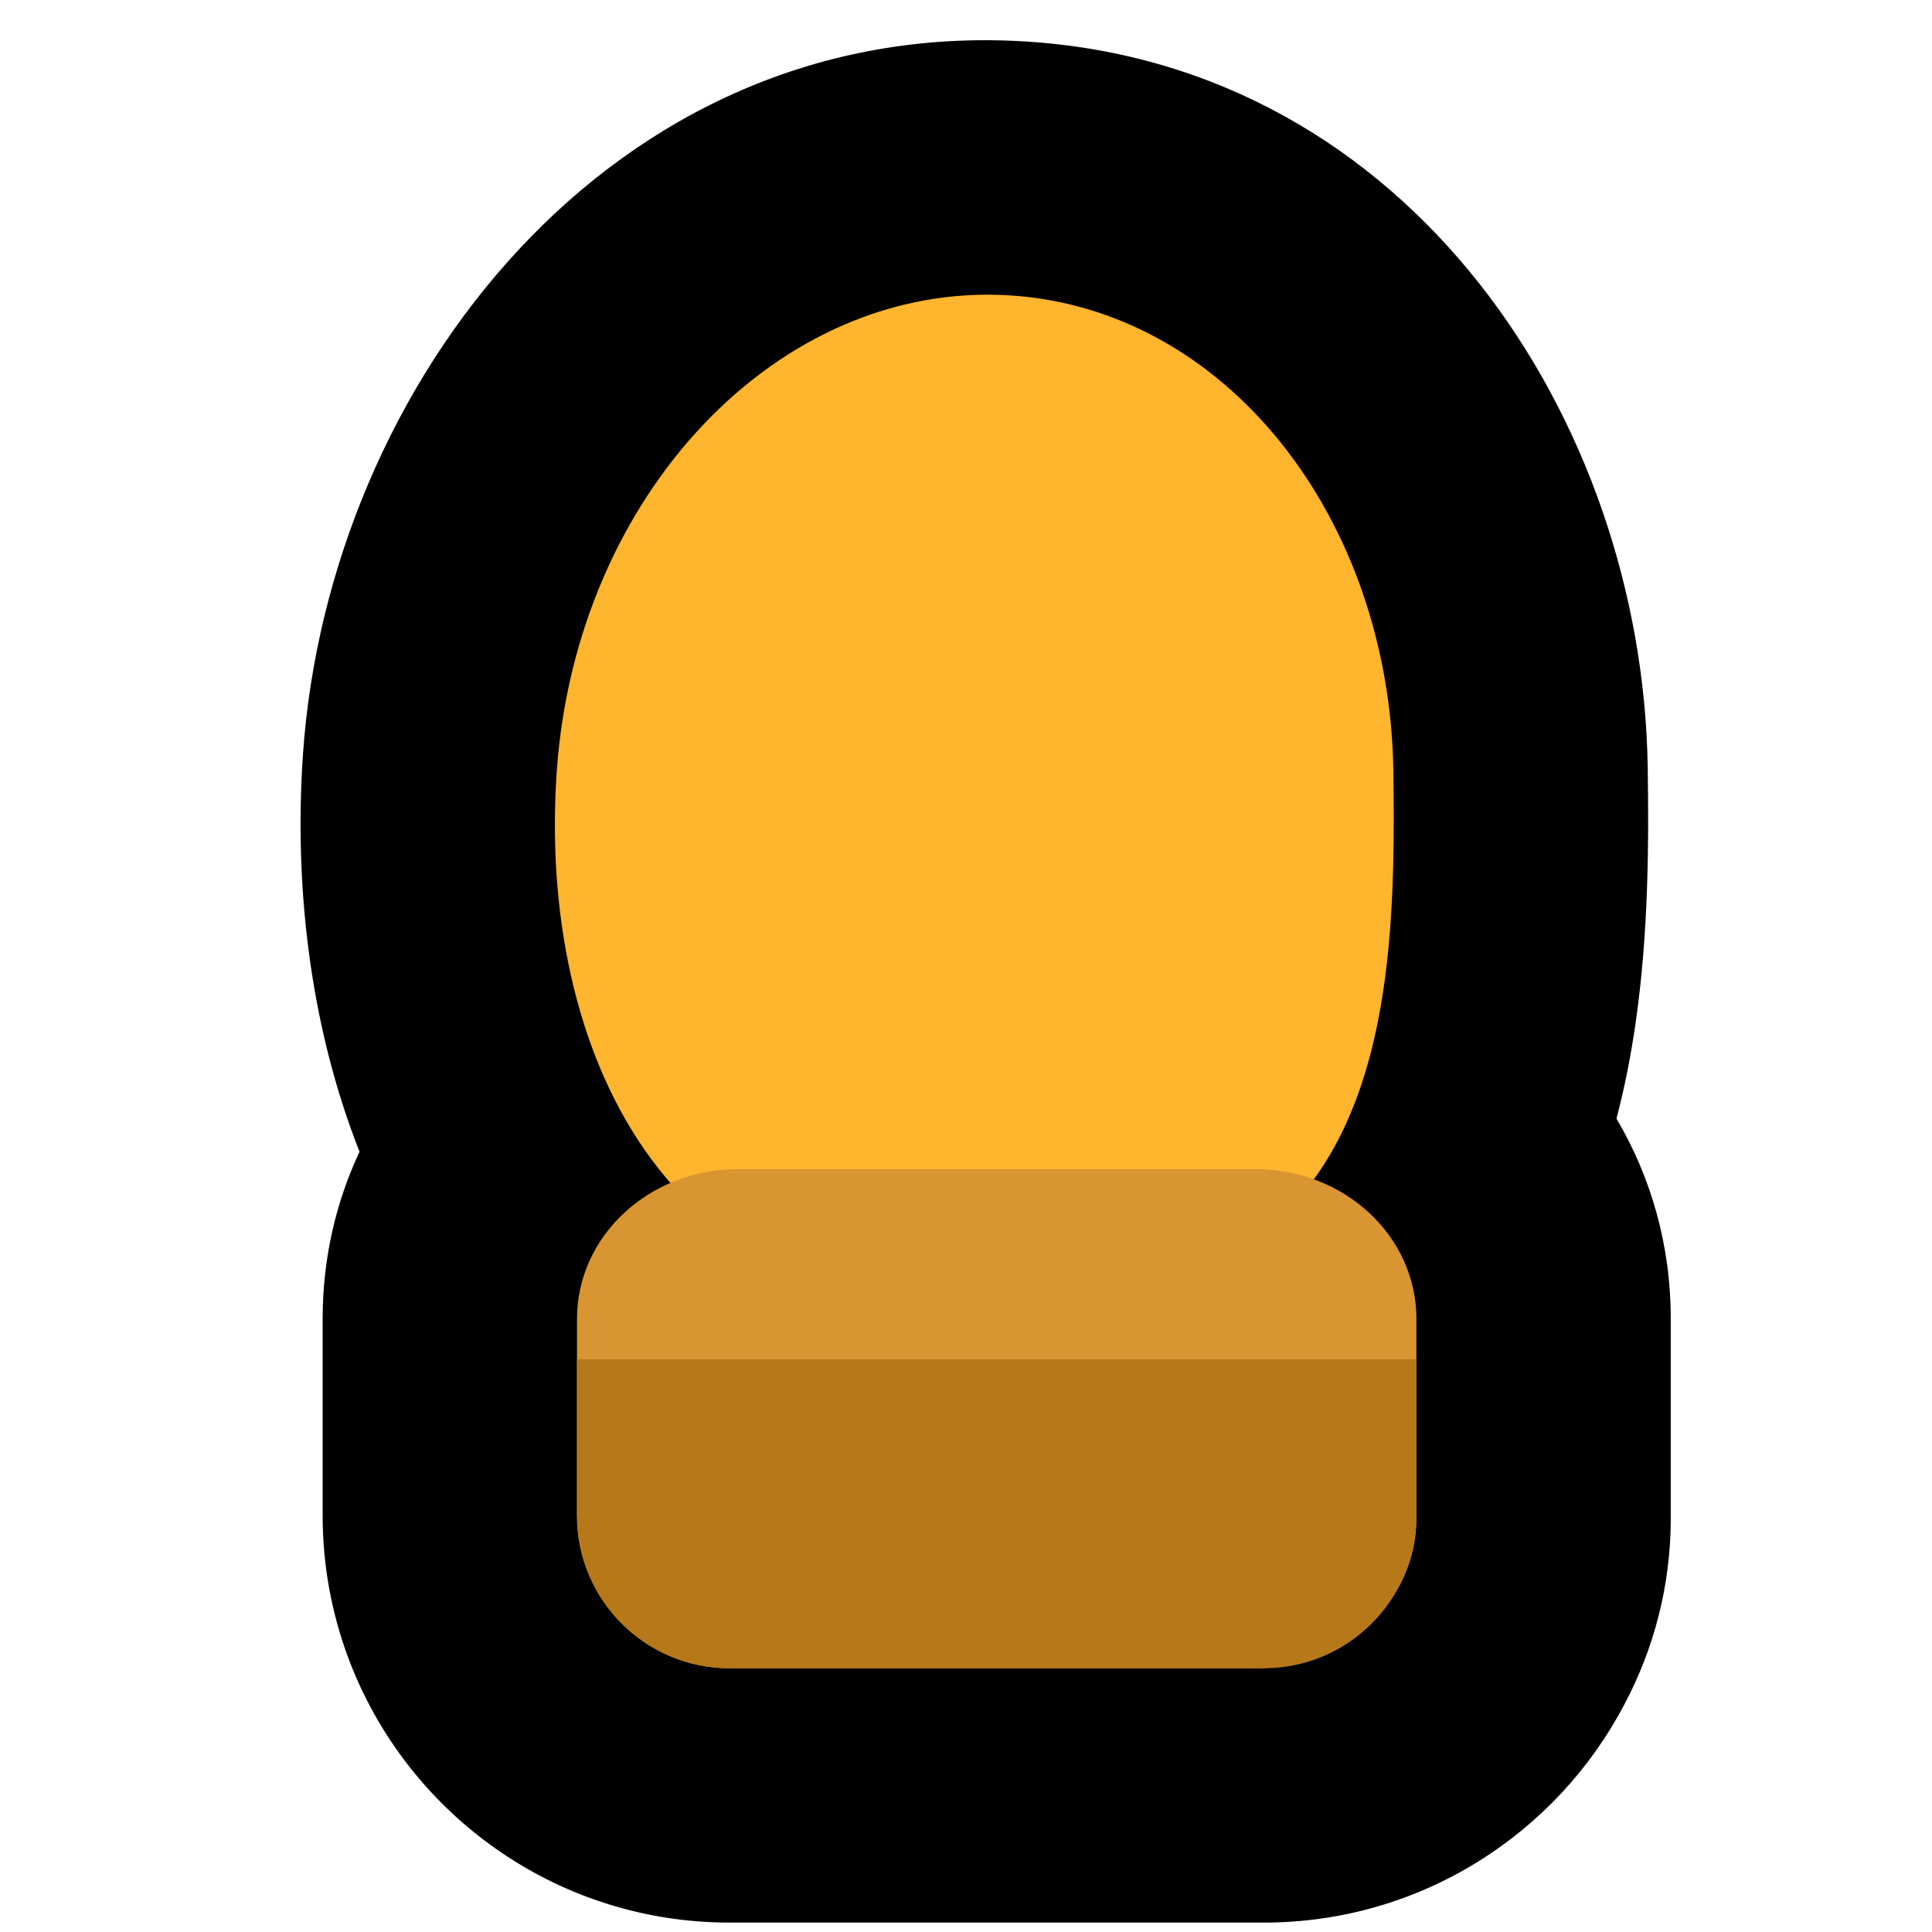
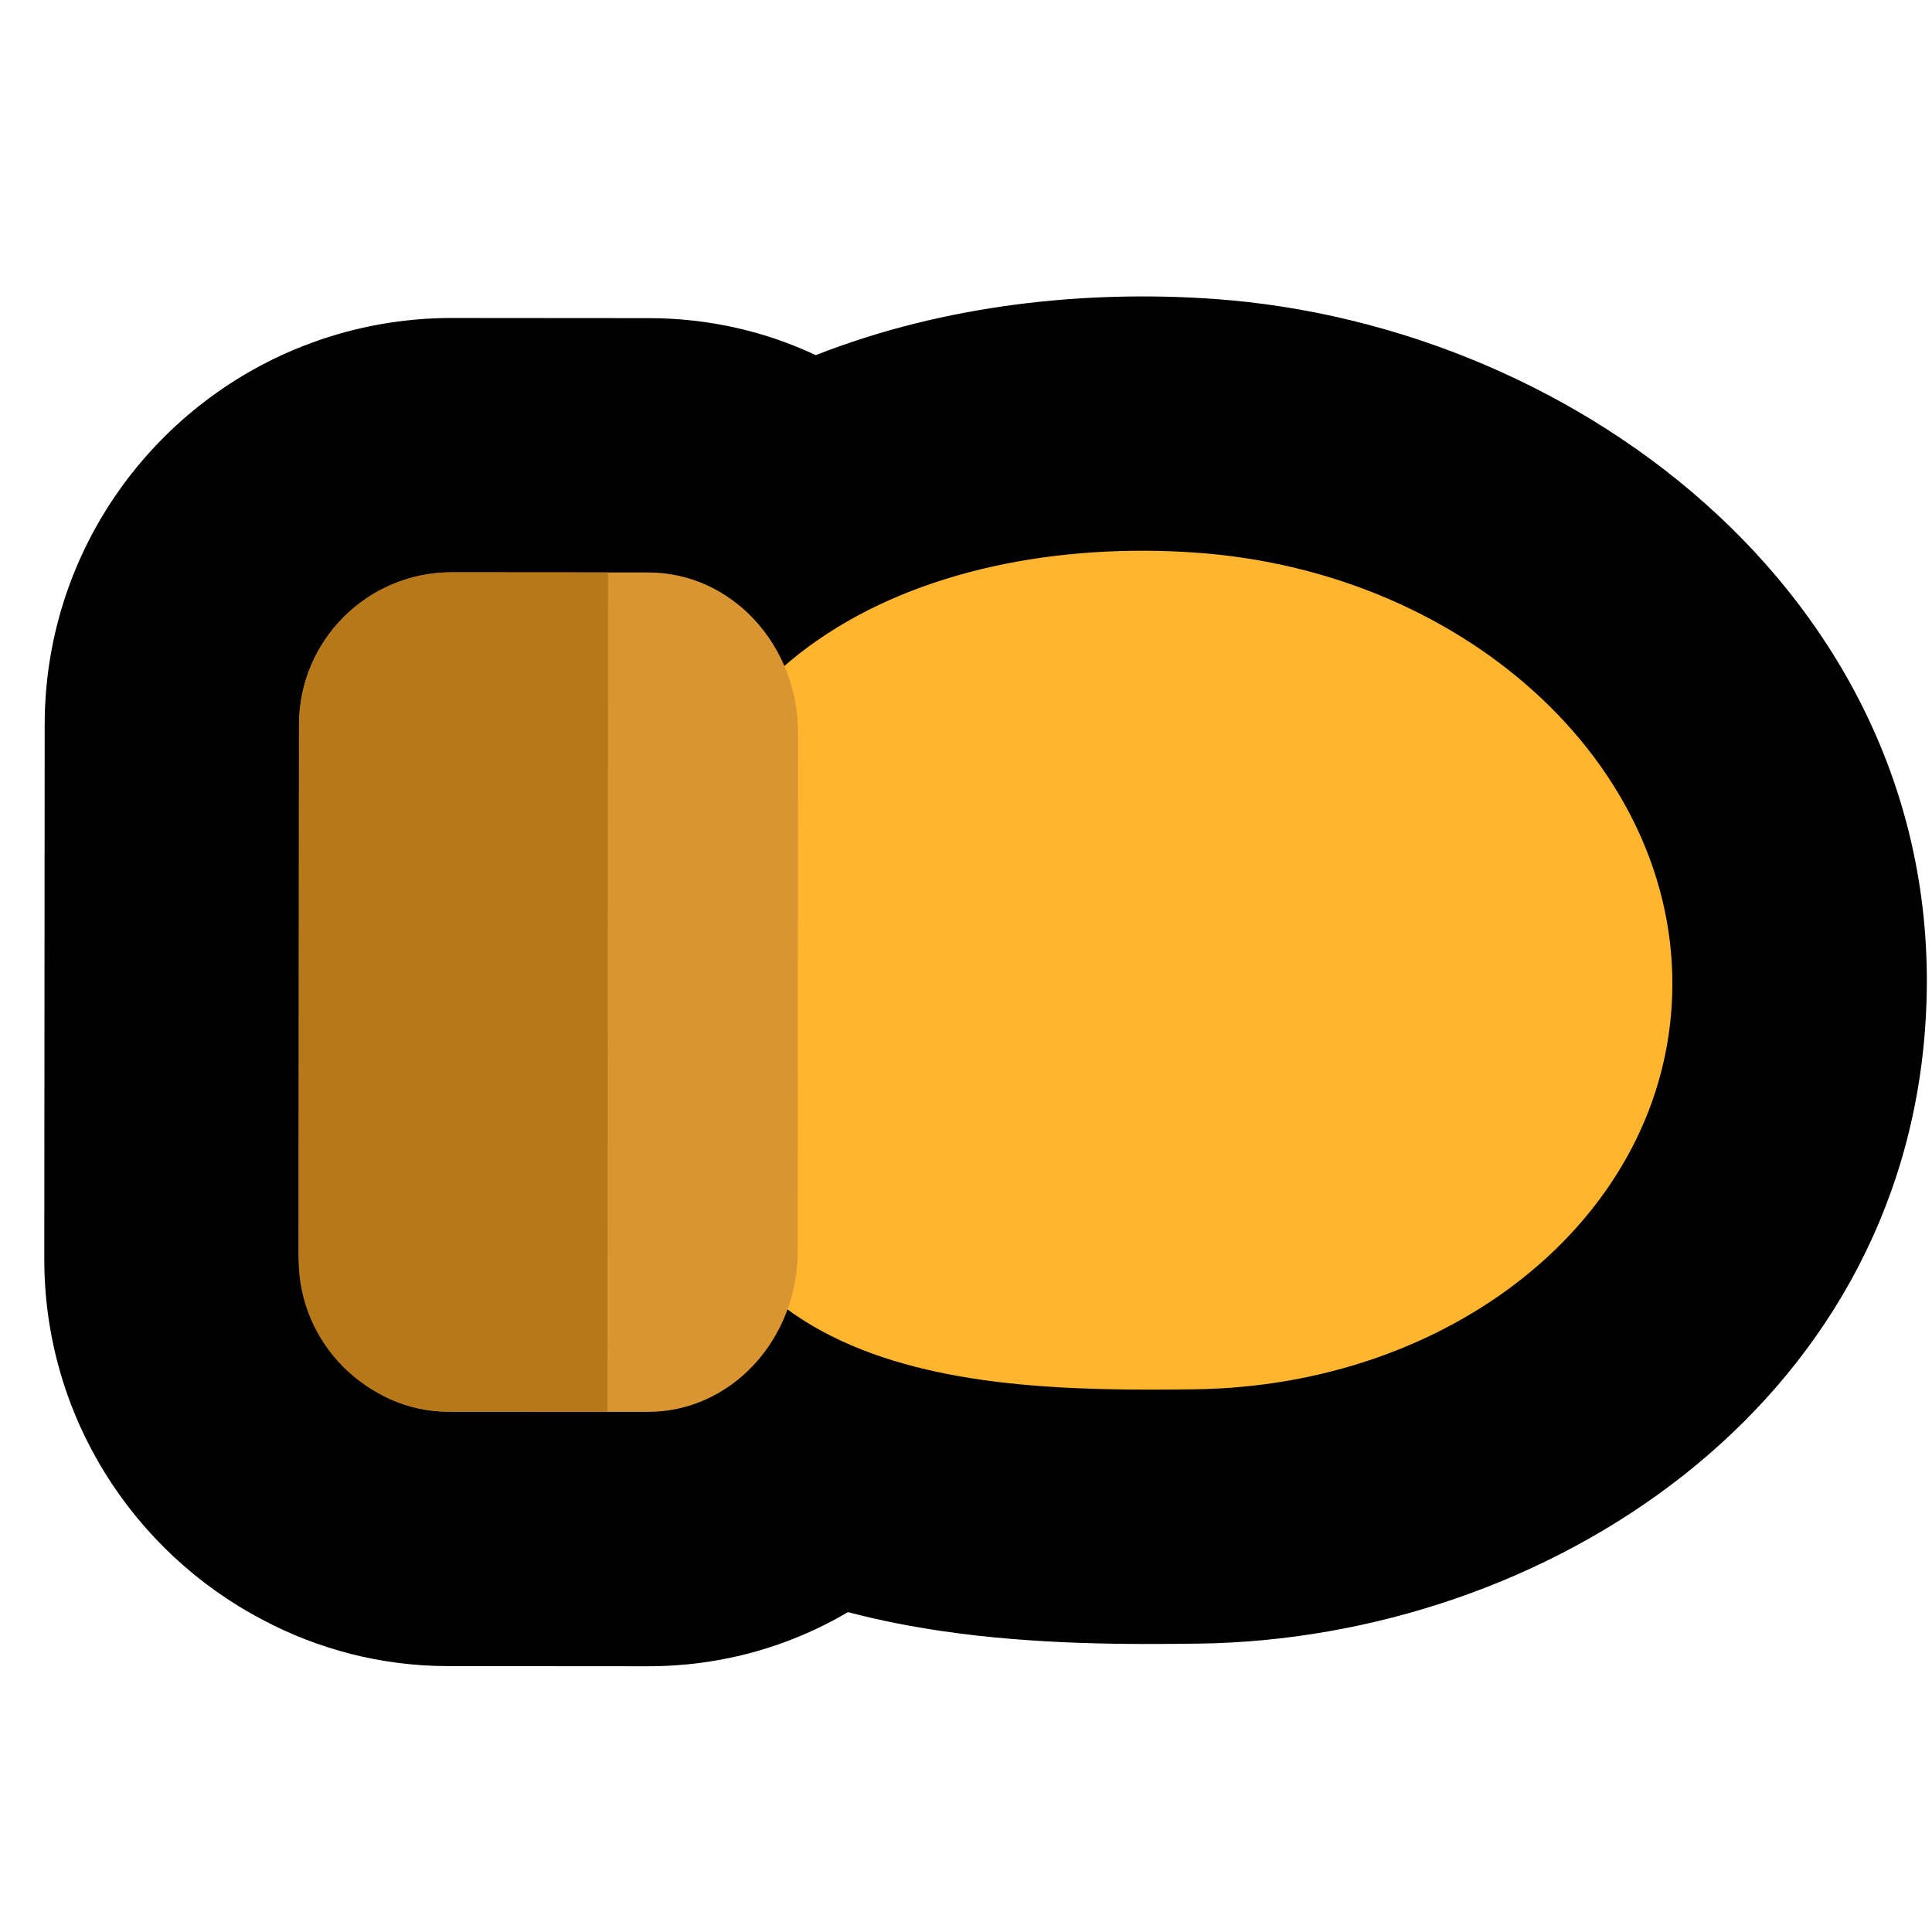
- <svg xmlns="http://www.w3.org/2000/svg" width="78" height="78" viewBox="0 0 78 78" fill="none">
-   <path d="M14.515 46.498C13.57 48.518 13.026 50.789 13.026 53.241V61.189C13.026 63.156 13.376 65.063 14.026 66.838C14.118 67.091 14.217 67.341 14.321 67.587C16.807 73.464 22.635 77.62 29.457 77.62H51.022C57.364 77.62 62.849 74.024 65.582 68.808C66.769 66.574 67.453 64.017 67.453 61.312V53.241C67.453 50.228 66.636 47.493 65.262 45.161C65.611 43.83 65.854 42.539 66.029 41.335C66.573 37.589 66.564 33.848 66.523 31C66.323 17.038 56.992 2.61 41.345 1.671C24.744 0.675 13.262 15.472 12.231 30.461C11.88 35.574 12.453 41.264 14.515 46.498Z" fill="black" />
-   <path d="M39.726 52.48C26.909 53.486 21.707 42.352 22.476 31.166C23.245 19.98 31.418 11.364 40.73 11.923C49.47 12.448 56.108 20.867 56.255 31.148C56.395 40.967 55.9 53.451 39.726 52.48Z" fill="#FFB52E" />
-   <path d="M57.184 53.242C57.184 49.907 54.279 47.203 50.695 47.203H29.783C26.2 47.203 23.295 49.907 23.295 53.242V61.19C23.295 64.593 26.053 67.352 29.456 67.352H50.695C54.279 67.352 57.184 64.648 57.184 61.313V53.242Z" fill="#D89531" />
-   <path d="M57.184 54.879H23.295L23.295 61.19C23.295 64.593 26.054 67.352 29.457 67.352H51.022C54.425 67.352 57.184 64.593 57.184 61.19V54.879Z" fill="#B7781A" />
+ <svg xmlns="http://www.w3.org/2000/svg" width="78" height="78" viewBox="0 0 78 78" fill="none" version="1.1" id="svg4">
+   <defs id="defs4" />
+   <path d="M 32.936,14.338 C 30.918,13.391 28.647,12.846 26.195,12.844 l -7.948,-0.006 c -1.966,-0.002 -3.875,0.347 -5.65,0.996 -0.252,0.092 -0.502,0.191 -0.749,0.295 -5.879,2.481 -10.039,8.306 -10.044,15.128 l -0.016,21.565 c -0.005,6.342 3.587,11.83 8.802,14.566 2.232,1.189 4.789,1.875 7.494,1.877 l 8.071,0.006 c 3.012,0.002 5.749,-0.813 8.081,-2.185 1.331,0.349 2.621,0.594 3.826,0.769 3.746,0.547 7.487,0.541 10.335,0.502 C 62.358,66.168 76.793,56.848 77.743,41.201 78.752,24.601 63.964,13.108 48.976,12.066 43.863,11.711 38.172,12.28 32.936,14.338 Z" fill="#000000" id="path1" />
+   <path d="M 26.936,39.544 C 25.939,26.727 37.077,21.533 48.263,22.31 59.449,23.088 68.058,31.267 67.492,40.578 66.961,49.318 58.537,55.949 48.256,56.089 38.437,56.222 25.953,55.718 26.936,39.544 Z" fill="#ffb52e" id="path2" />
+   <path d="m 26.161,57.001 c 3.335,0.003 6.041,-2.9 6.043,-6.484 l 0.016,-20.912 c 0.003,-3.583 -2.699,-6.49 -6.034,-6.493 l -7.948,-0.006 c -3.403,-0.003 -6.164,2.754 -6.166,6.157 l -0.016,21.239 c -0.003,3.583 2.699,6.49 6.034,6.493 z" fill="#d89531" id="path3" />
+   <path d="m 24.524,57 0.025,-33.889 -6.311,-0.005 c -3.403,-0.002 -6.163,2.754 -6.166,6.157 l -0.016,21.565 c -0.003,3.403 2.754,6.164 6.157,6.166 z" fill="#b7781a" id="path4" />
</svg>
